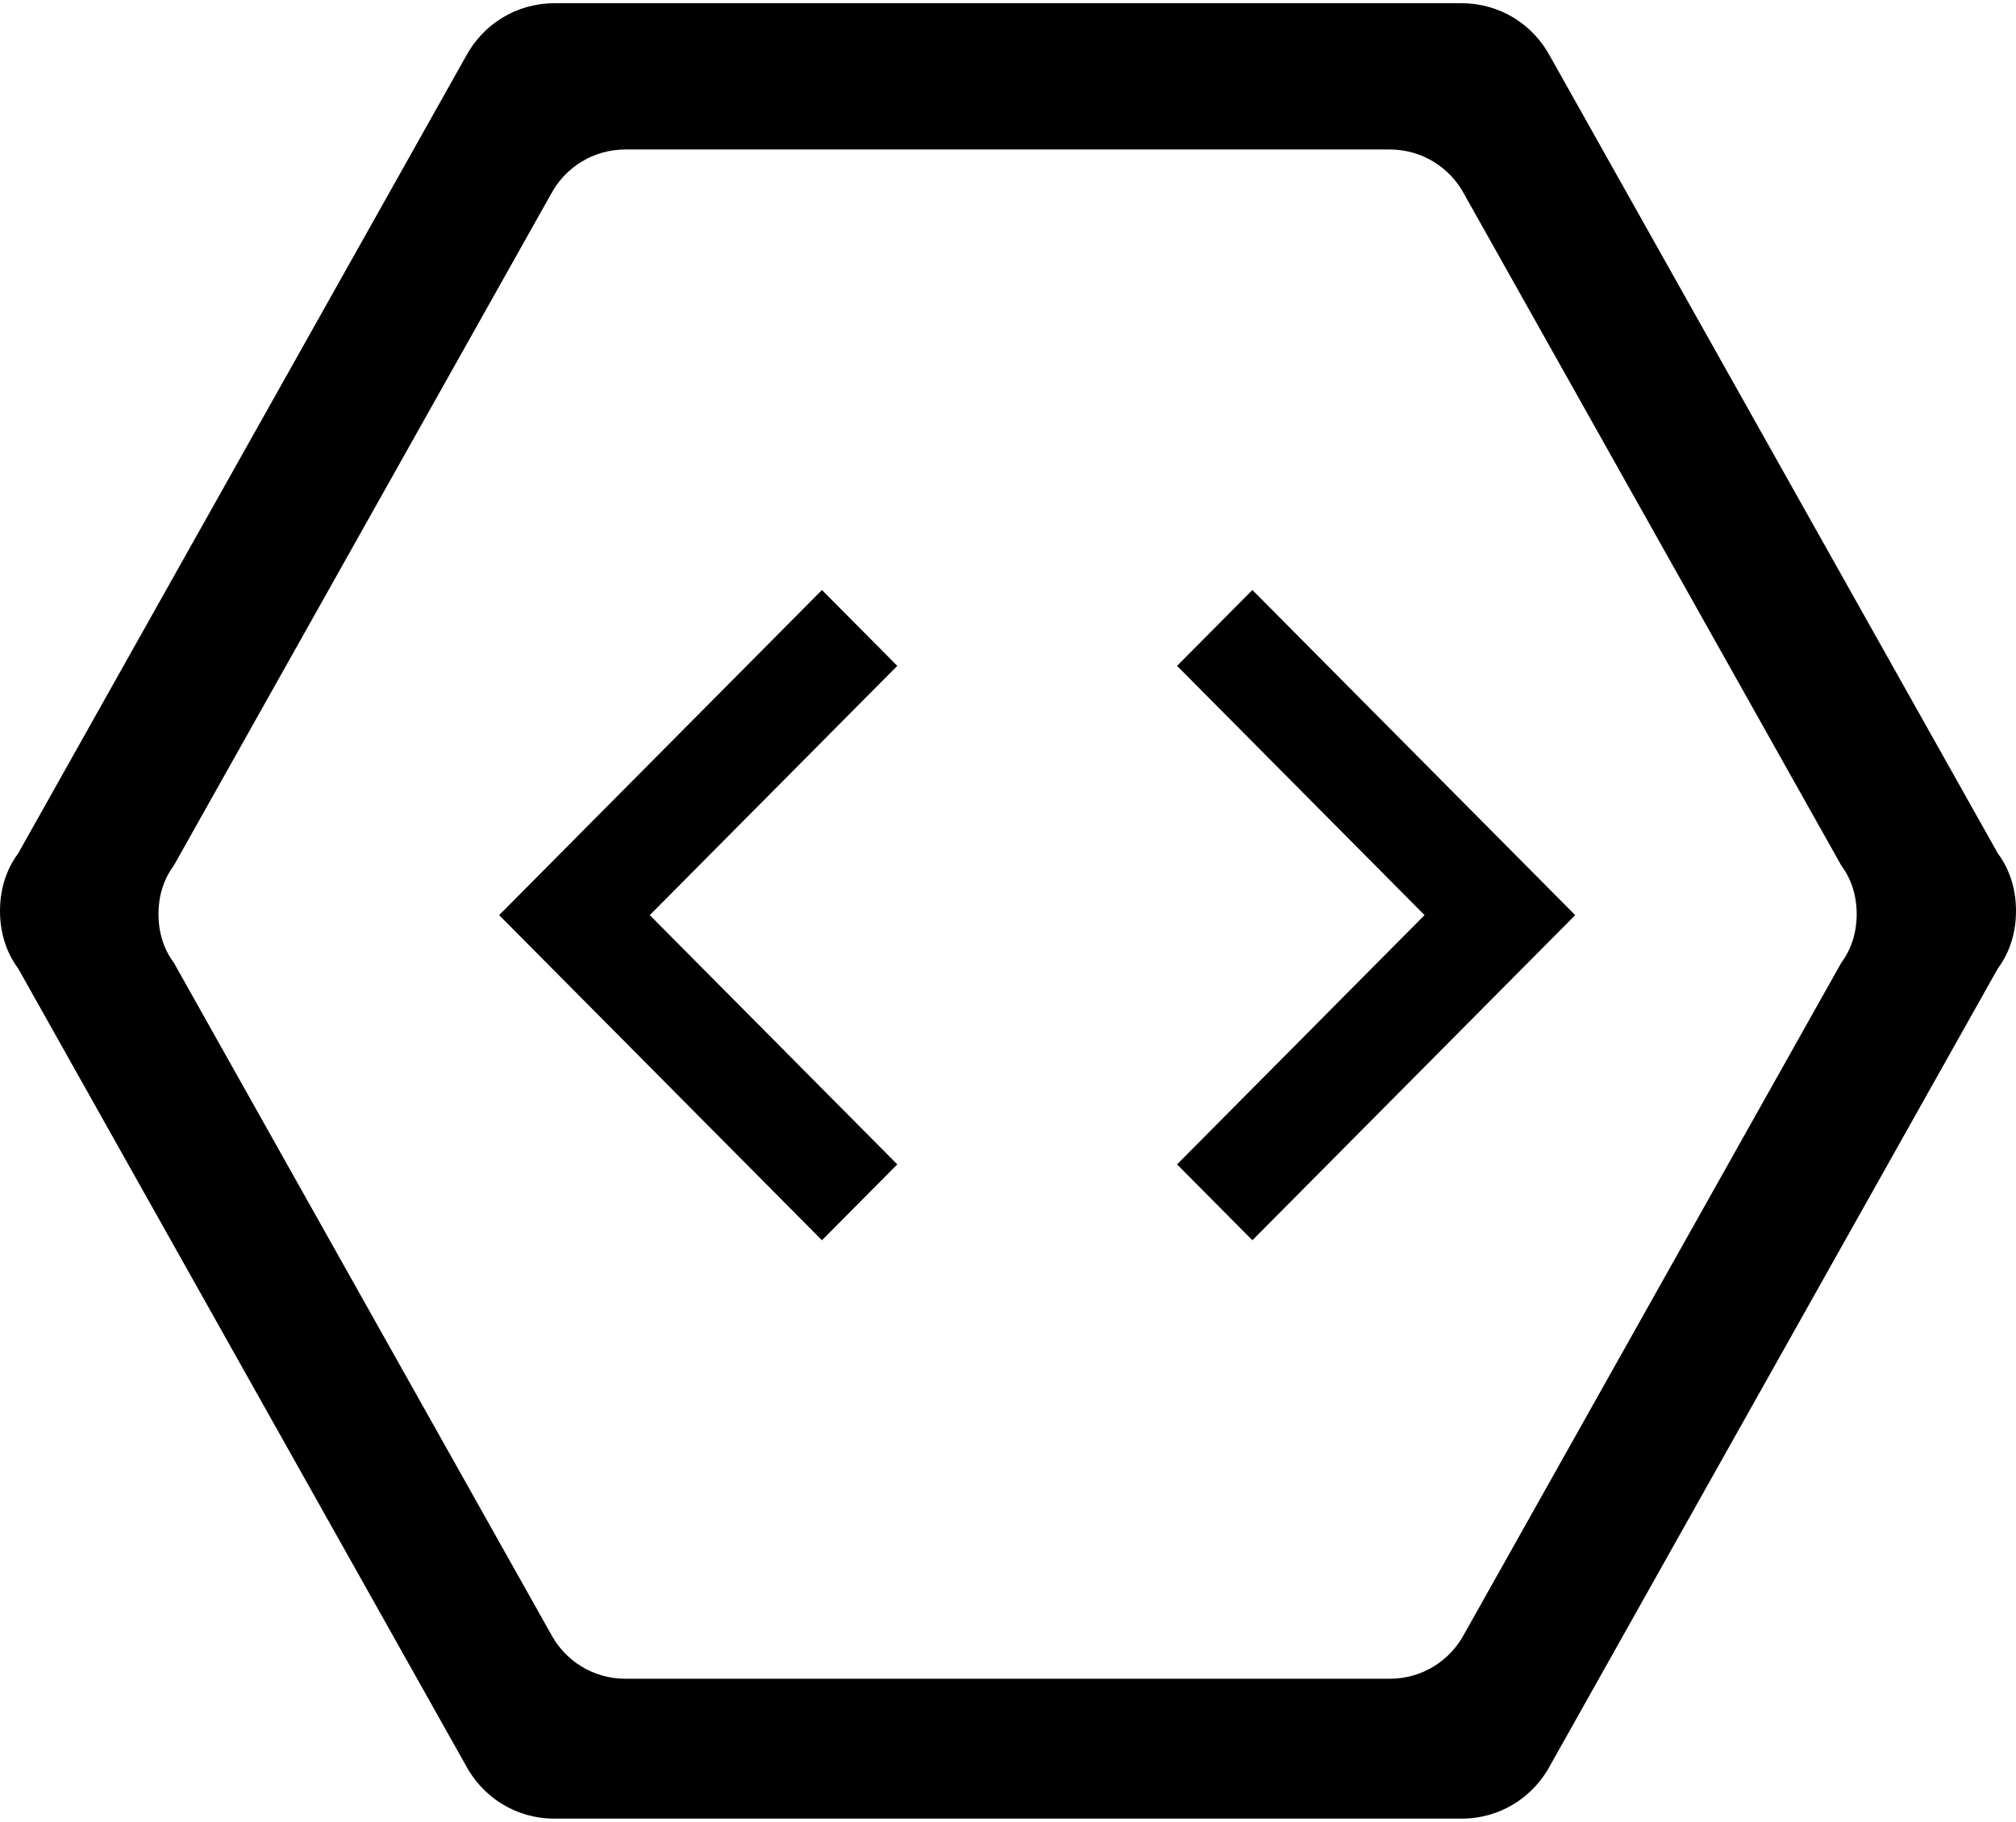
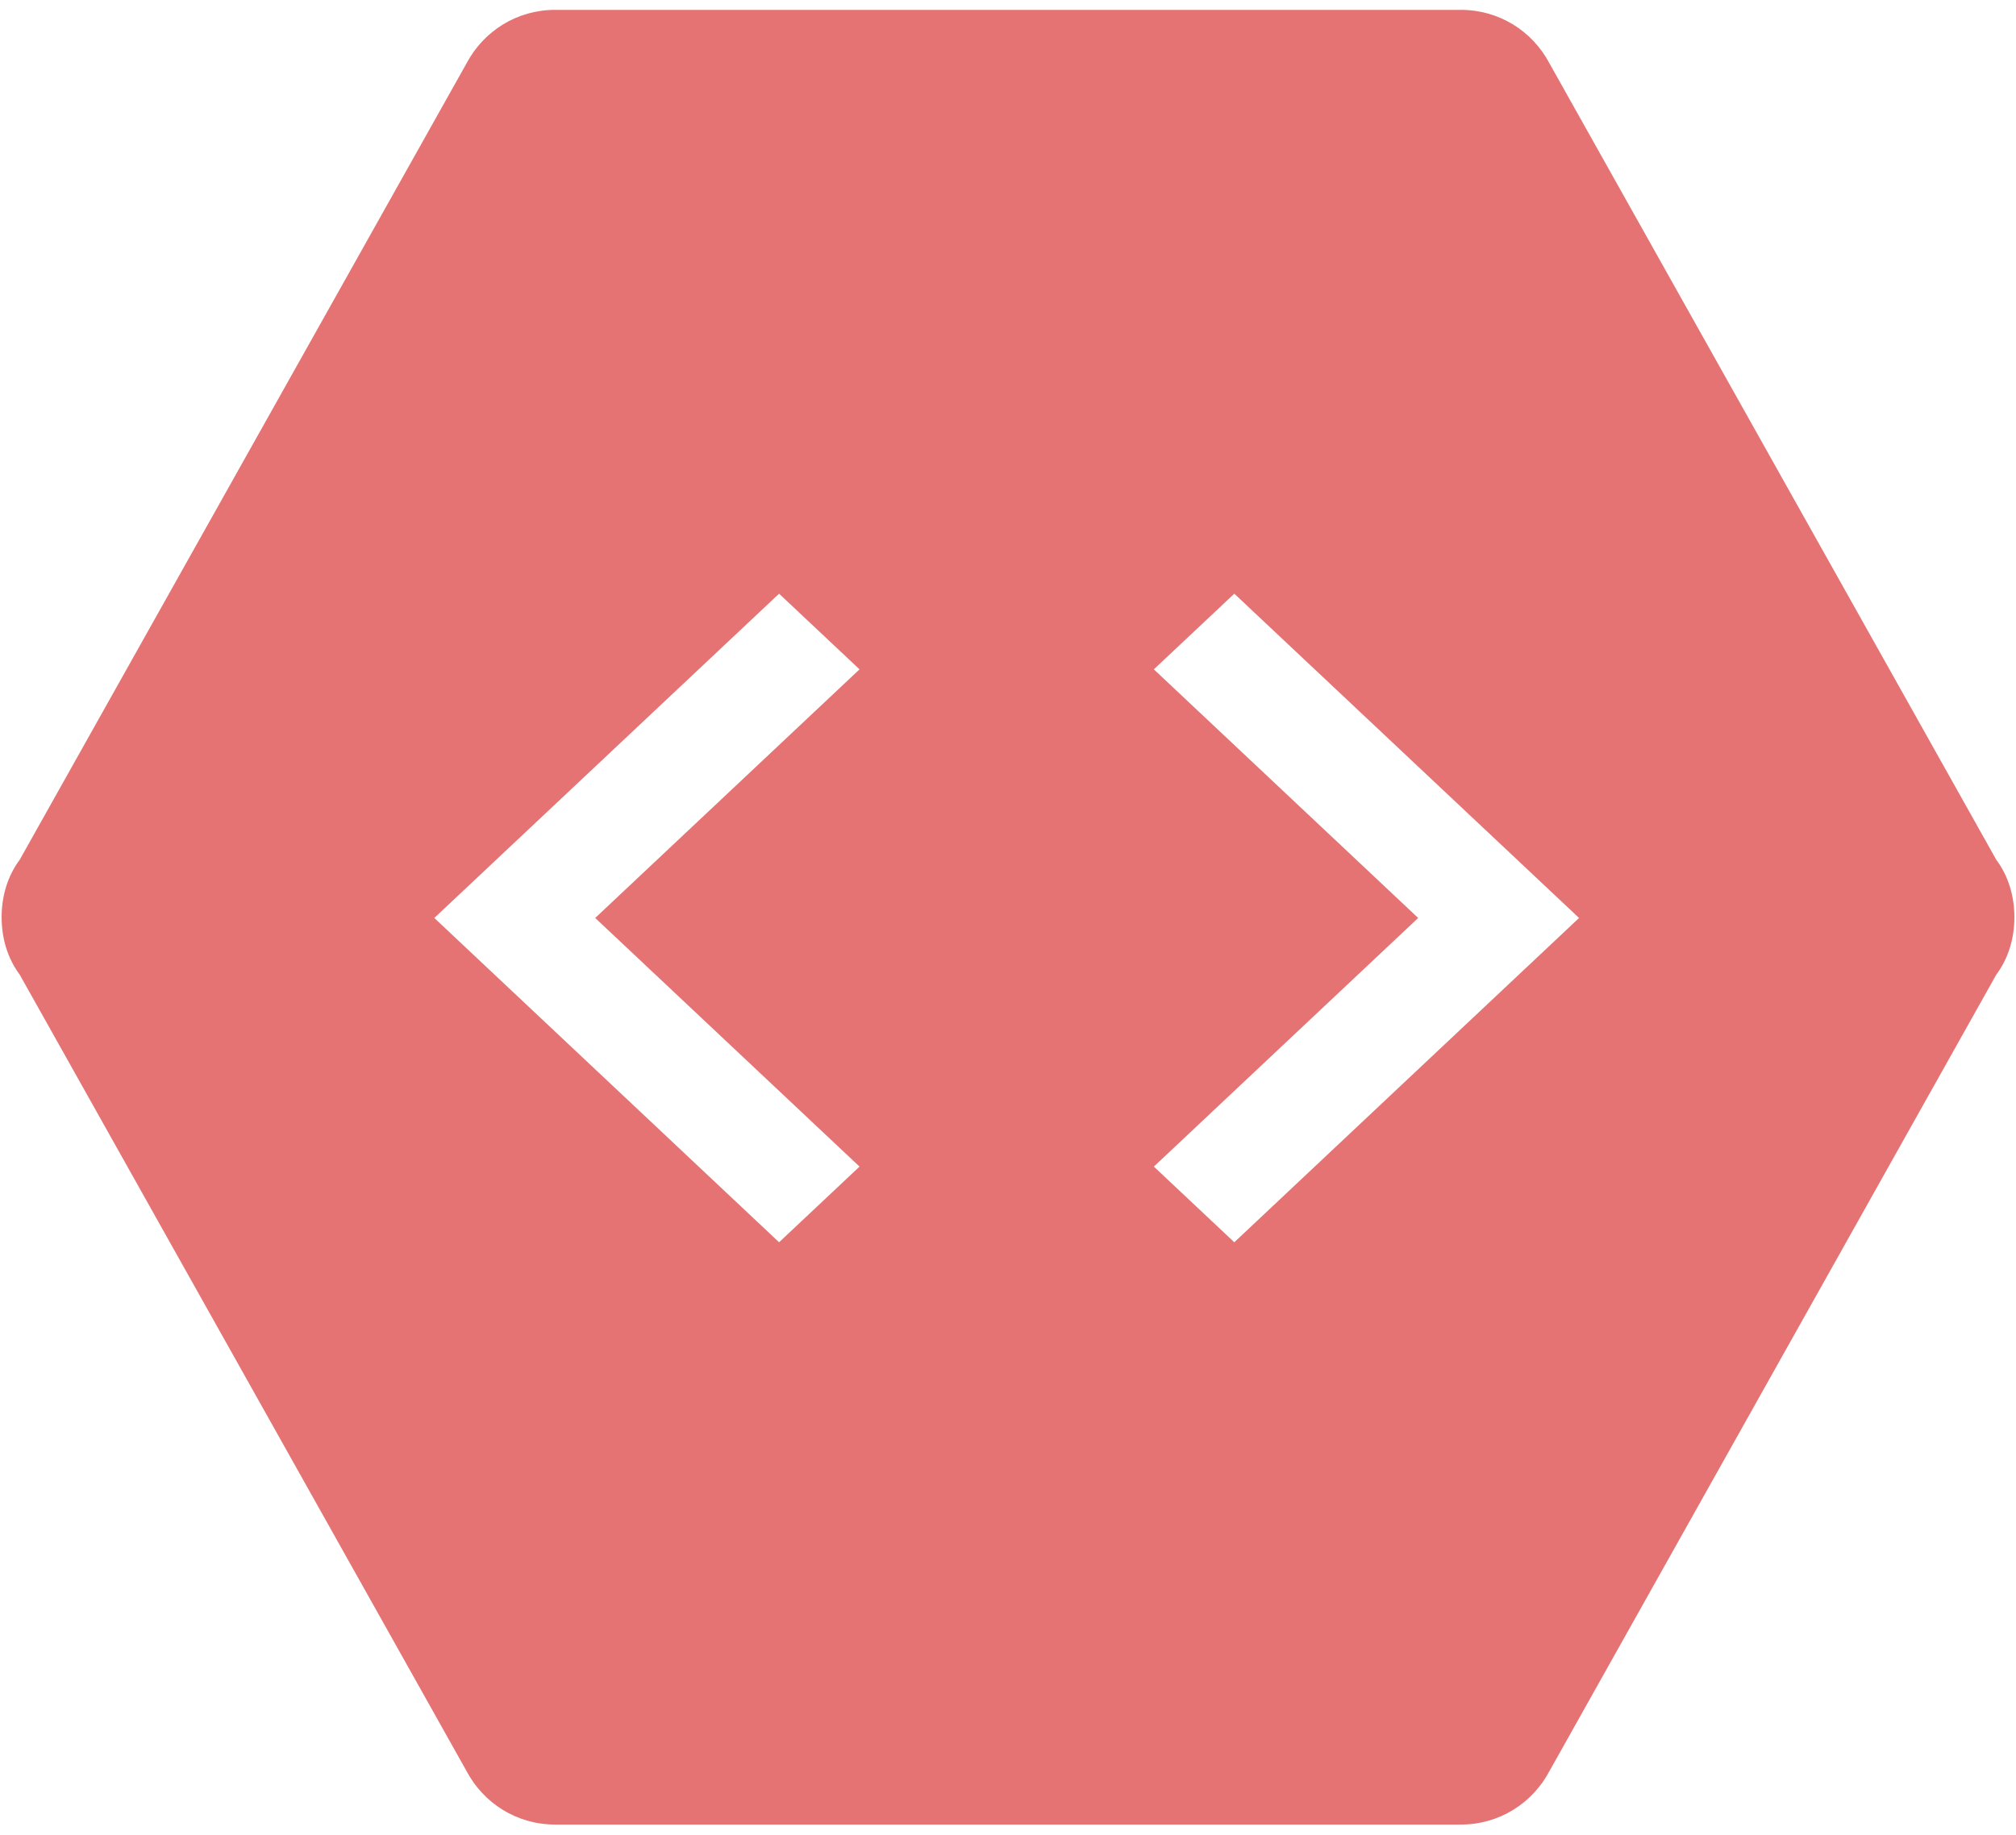
- <svg xmlns="http://www.w3.org/2000/svg" width="311px" height="281px" viewBox="0 0 311 281" version="1.1">
+ <svg xmlns="http://www.w3.org/2000/svg" width="178px" height="162px" viewBox="0 0 178 162" version="1.1">
  <defs />
  <g id="Page-1" stroke="none" stroke-width="1" fill="none" fill-rule="evenodd">
-     <g id="Artboard-8" transform="translate(-405, -35)" fill="#000000">
-       <g id="CodeBox-Socket-Icon" transform="translate(405, 35)">
-         <path d="M181.58,179.591 L219.76,141.146 L181.58,102.701 L193.2,91 L243,141.146 L193.2,191.292 L181.58,179.591 L181.58,179.591 Z M85.525,280.5 C79.616,280.5 74.484,277.233 71.841,272.256 L2.799,149.367 C0.933,146.878 0,143.767 0,140.5 C0,137.233 0.933,134.122 2.799,131.633 L71.841,8.744 C74.484,3.767 79.616,0.5 85.525,0.5 L225.475,0.5 C231.384,0.5 236.516,3.767 239.159,8.744 L308.201,131.633 C310.067,134.122 311,137.233 311,140.5 C311,143.767 310.067,146.878 308.201,149.367 L239.159,272.256 C236.516,277.233 231.384,280.5 225.475,280.5 L85.525,280.5 L85.525,280.5 Z M96.488,258.925 C91.51,258.925 87.188,256.173 84.961,251.98 L26.801,148.46 C25.229,146.364 24.443,143.743 24.443,140.991 C24.443,138.239 25.229,135.619 26.801,133.522 L84.961,30.002 C87.188,25.809 91.51,23.057 96.488,23.057 L214.38,23.057 C219.358,23.057 223.68,25.809 225.907,30.002 L284.067,133.522 C285.639,135.619 286.425,138.239 286.425,140.991 C286.425,143.743 285.639,146.364 284.067,148.46 L225.907,251.98 C223.68,256.173 219.358,258.925 214.38,258.925 L96.488,258.925 L96.488,258.925 Z M138.42,179.591 L100.24,141.146 L138.42,102.701 L126.8,91 L77,141.146 L126.8,191.292 L138.42,179.591 L138.42,179.591 Z" id="Shape-Copy" />
+     <g id="Sockets---light-background-1" transform="translate(-258, -378)" fill="#E57373">
+       <g id="CodeBox-Socket-Icon" transform="translate(258, 379)">
+         <path d="M128.986,-0.129 C132.362,-0.129 135.295,1.741 136.805,4.59 L176.258,74.925 C177.324,76.35 177.857,78.13 177.857,80 C177.857,81.87 177.324,83.65 176.258,85.075 L136.805,155.41 C135.295,158.259 132.362,160.129 128.986,160.129 L49.014,160.129 C45.638,160.129 42.705,158.259 41.195,155.41 L1.742,85.075 C0.676,83.65 0.143,81.87 0.143,80 C0.143,78.13 0.676,76.35 1.742,74.925 L41.195,4.59 C42.705,1.741 45.638,-0.129 49.014,-0.129 L128.986,-0.129 Z M101.878,102.024 L125.216,80.067 L101.878,58.111 L108.981,51.429 L139.421,80.067 L108.981,108.706 L101.878,102.024 Z M75.891,102.024 L52.553,80.067 L75.891,58.111 L68.788,51.429 L38.347,80.067 L68.788,108.706 L75.891,102.024 Z" id="Shape" />
      </g>
    </g>
  </g>
</svg>
